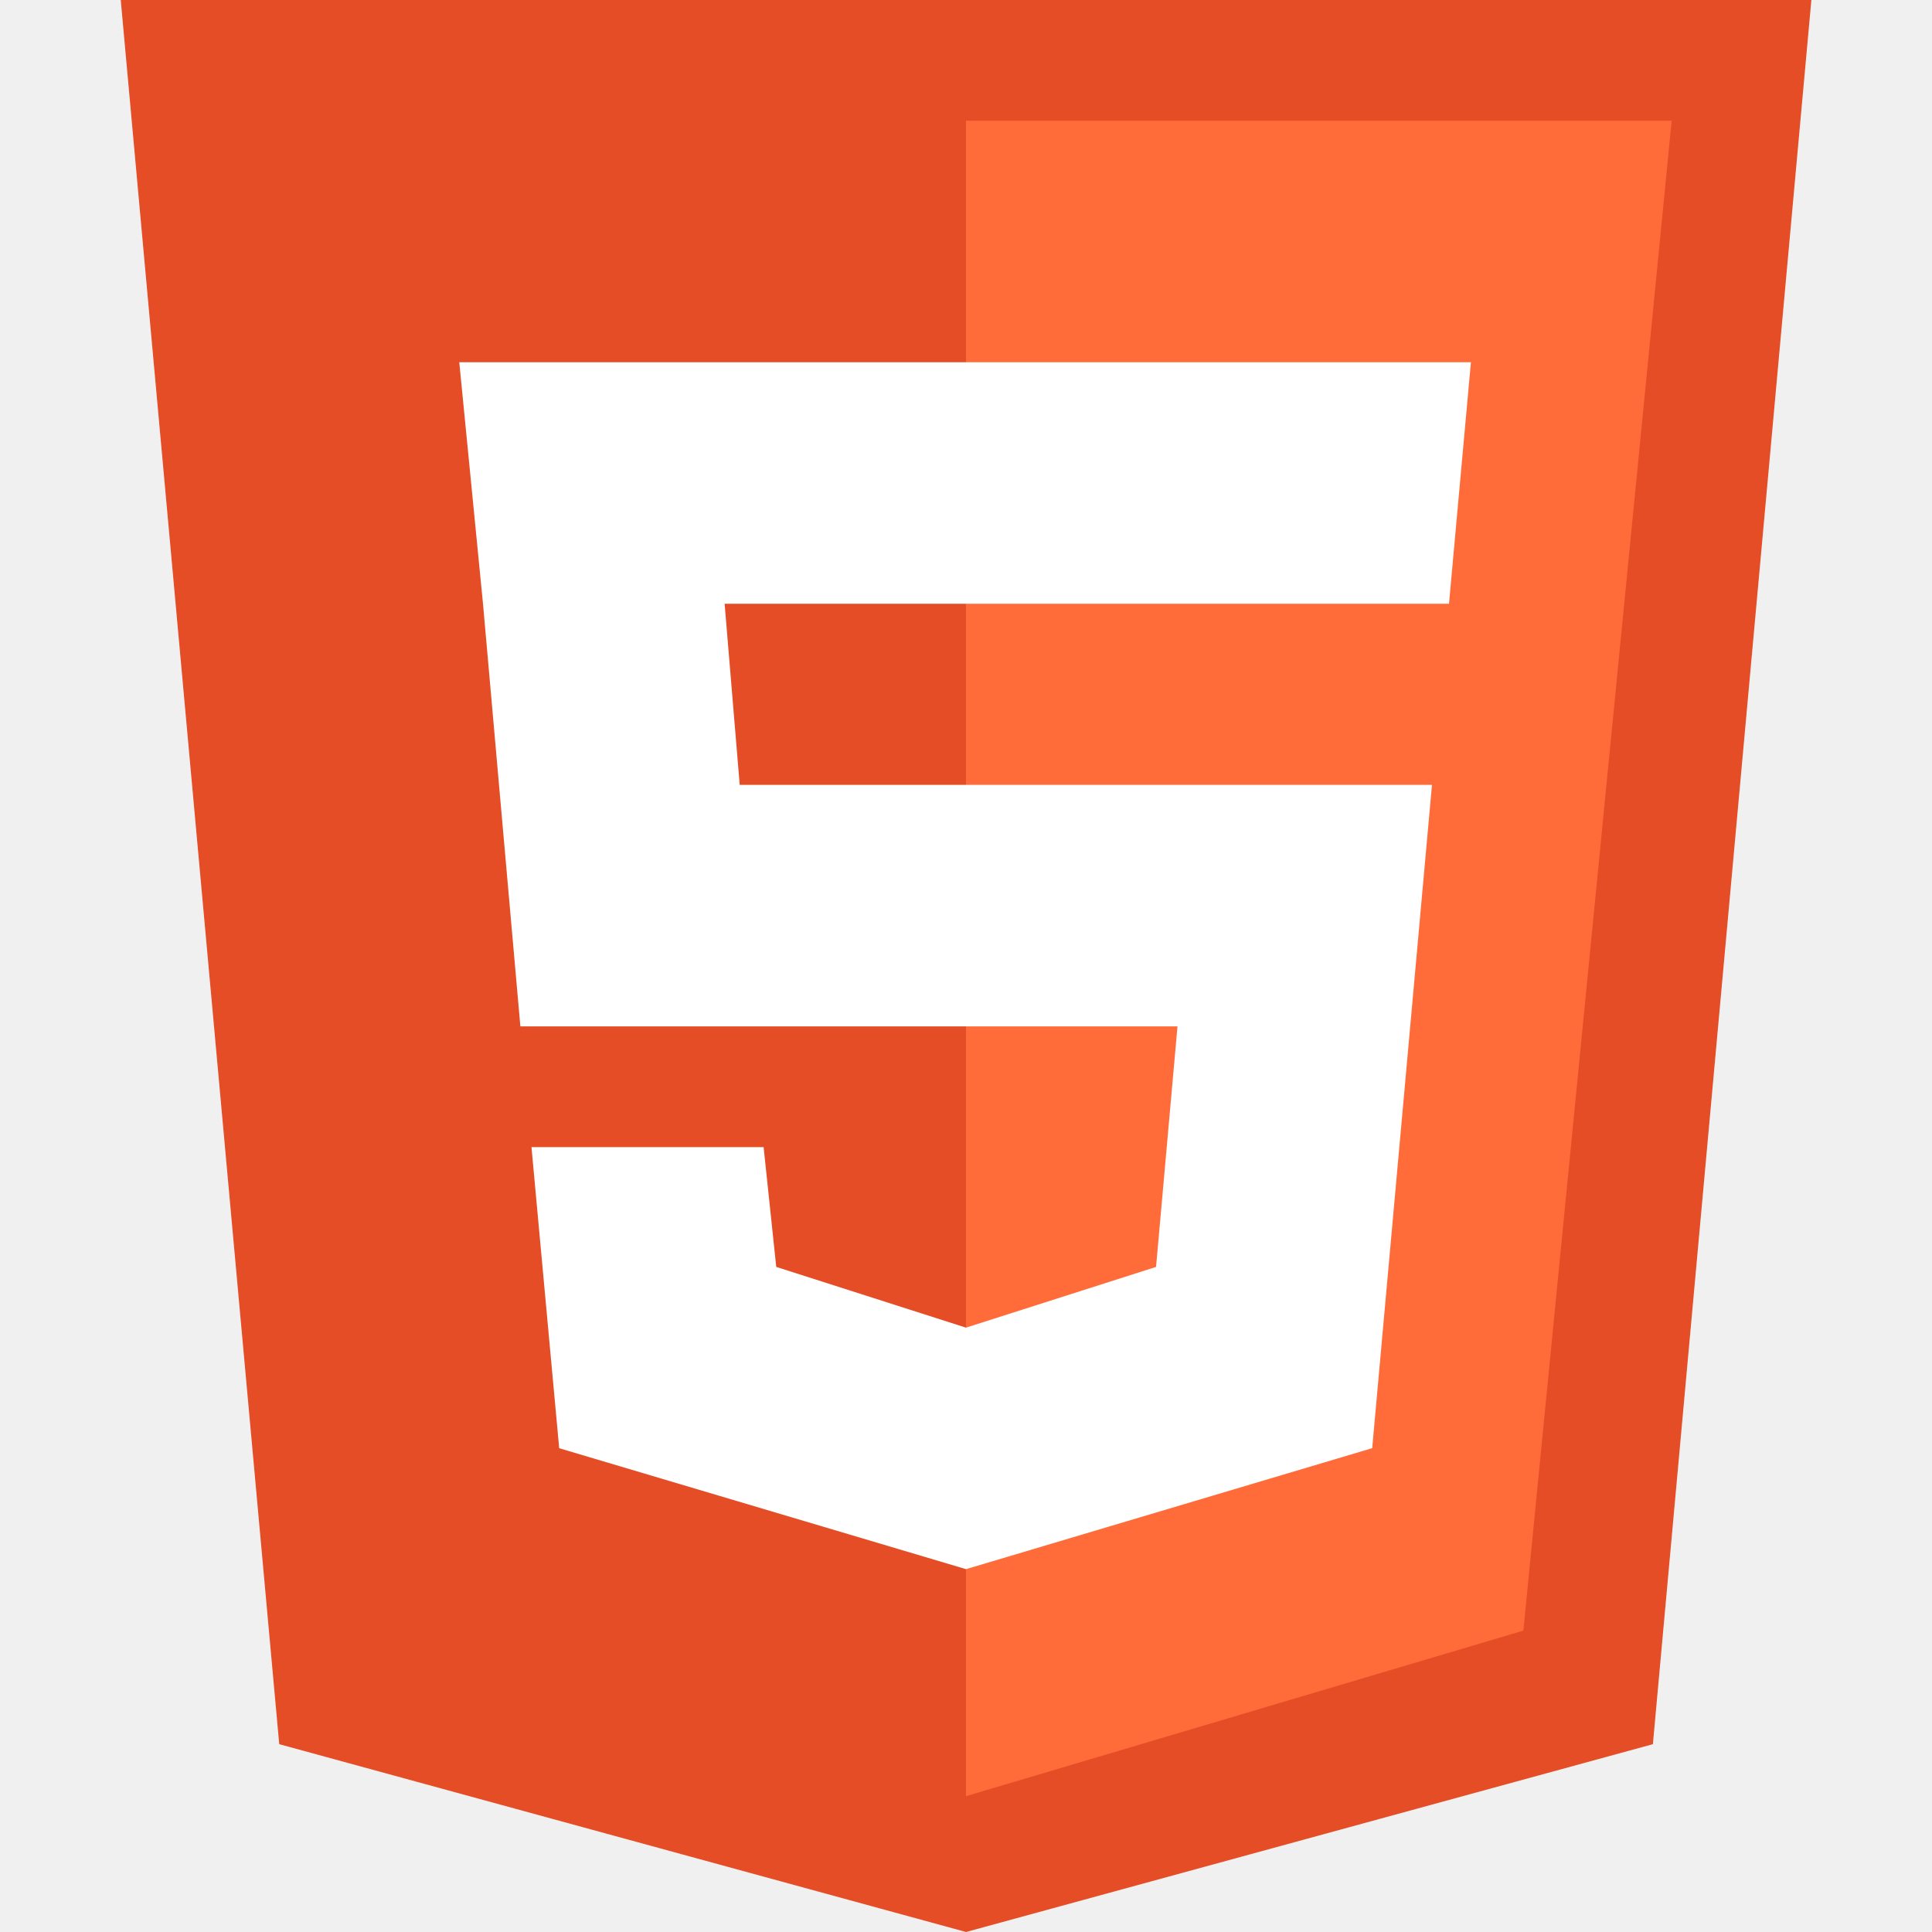
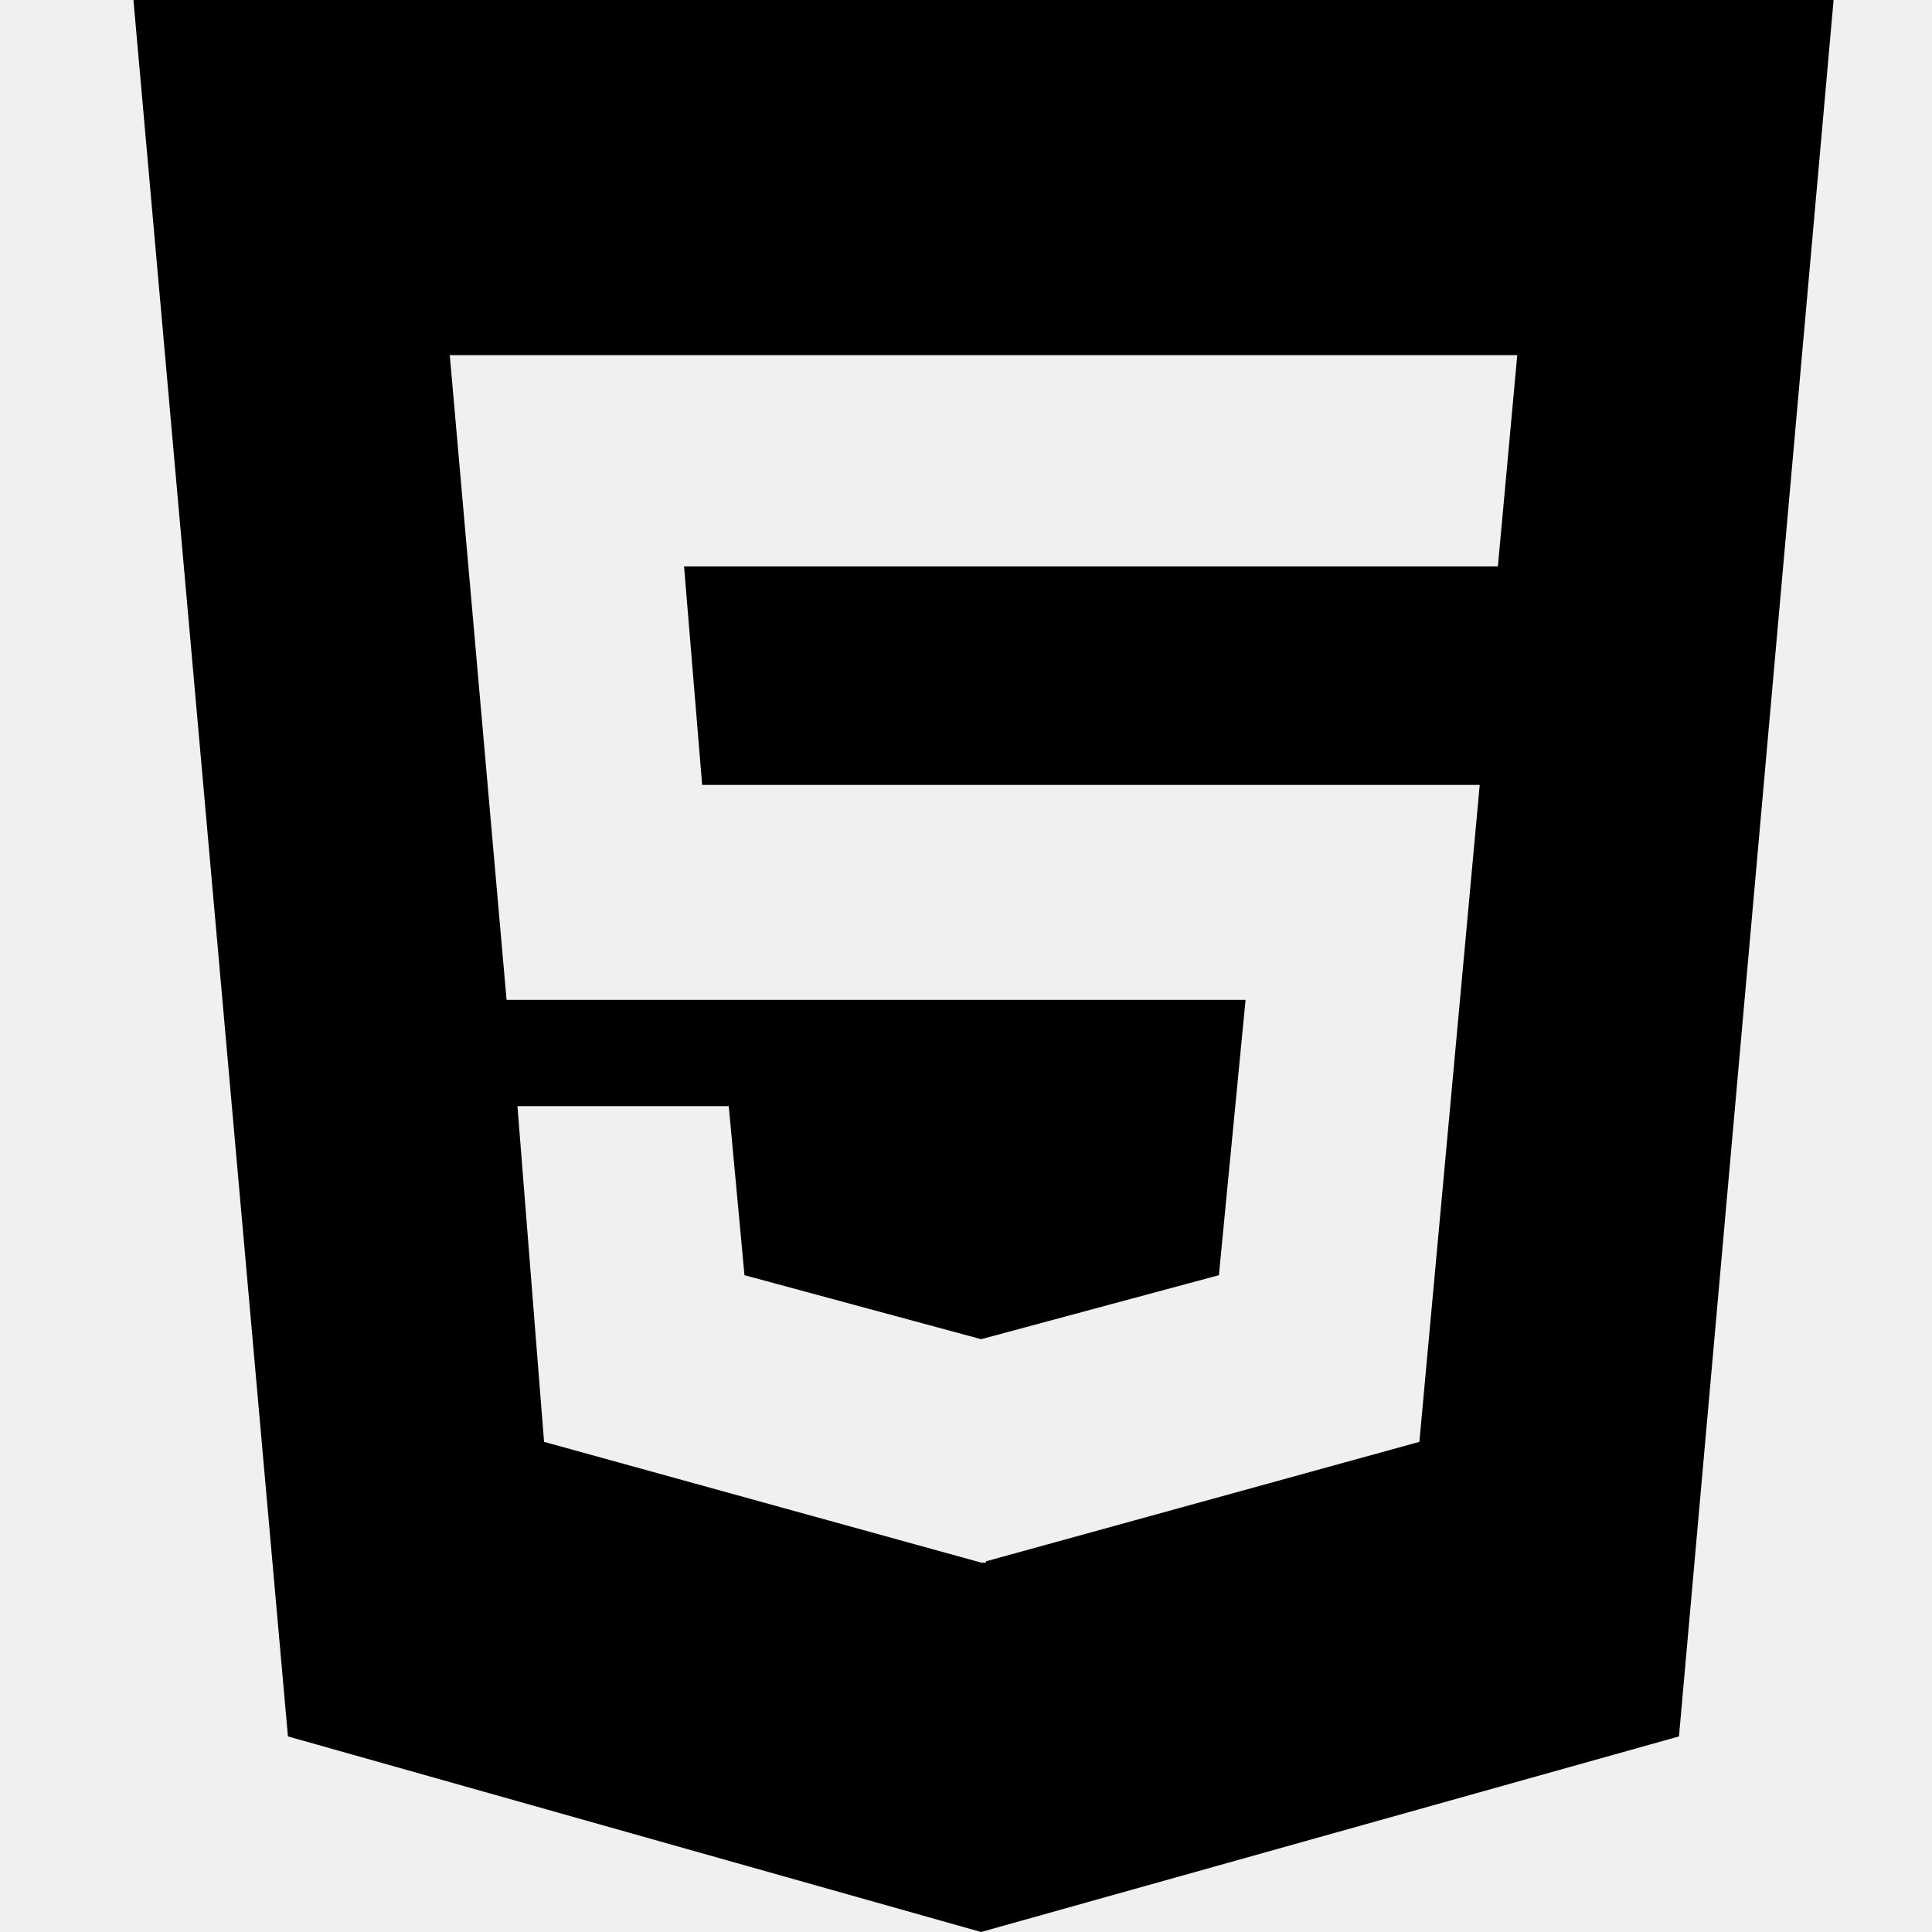
- <svg xmlns="http://www.w3.org/2000/svg" enable-background="new 0 0 32 32" height="32px" id="Layer_1" version="1.0" viewBox="0 0 32 32" width="32px" xml:space="preserve">
+ <svg xmlns="http://www.w3.org/2000/svg" enable-background="new 0 0 30 30" height="30px" id="Layer_1" version="1.1" viewBox="0 0 30 30" width="30px" xml:space="preserve">
  <g>
-     <polygon fill="#E44D26" points="27.377,28.889 16.001,32 4.625,28.889 2,0 30.002,0  " />
-     <polygon fill="#FF6C39" points="16,2 16,29.75 25.232,27.008 27.688,2  " />
-     <polygon fill="#FFFFFF" points="24.363,6 7.607,6 8,10 8.619,17 19.503,17 19.148,20.984 16,21.99 12.857,20.984 12.648,19    8.803,19 9.262,23.987 16,25.99 22.728,23.986 23.718,13 12.252,13 12.002,10 24,10  " />
+     <g>
+       <path d="M2.072,0l2.399,26.963L15.234,30l10.837-3.037L28.472,0H2.072z M23.259,8.795H10.622l0.281,3.393h12.074L22.04,22.389    l-6.73,1.855v0.02h-0.075l-6.787-1.875l-0.413-5.213h3.281l0.244,2.625l3.675,0.994l3.692-0.994l0.414-4.275H7.866L6.984,5.514    H23.56L23.259,8.795z" />
+     </g>
  </g>
-   <g />
-   <g />
-   <g />
-   <g />
-   <g />
-   <g />
</svg>
